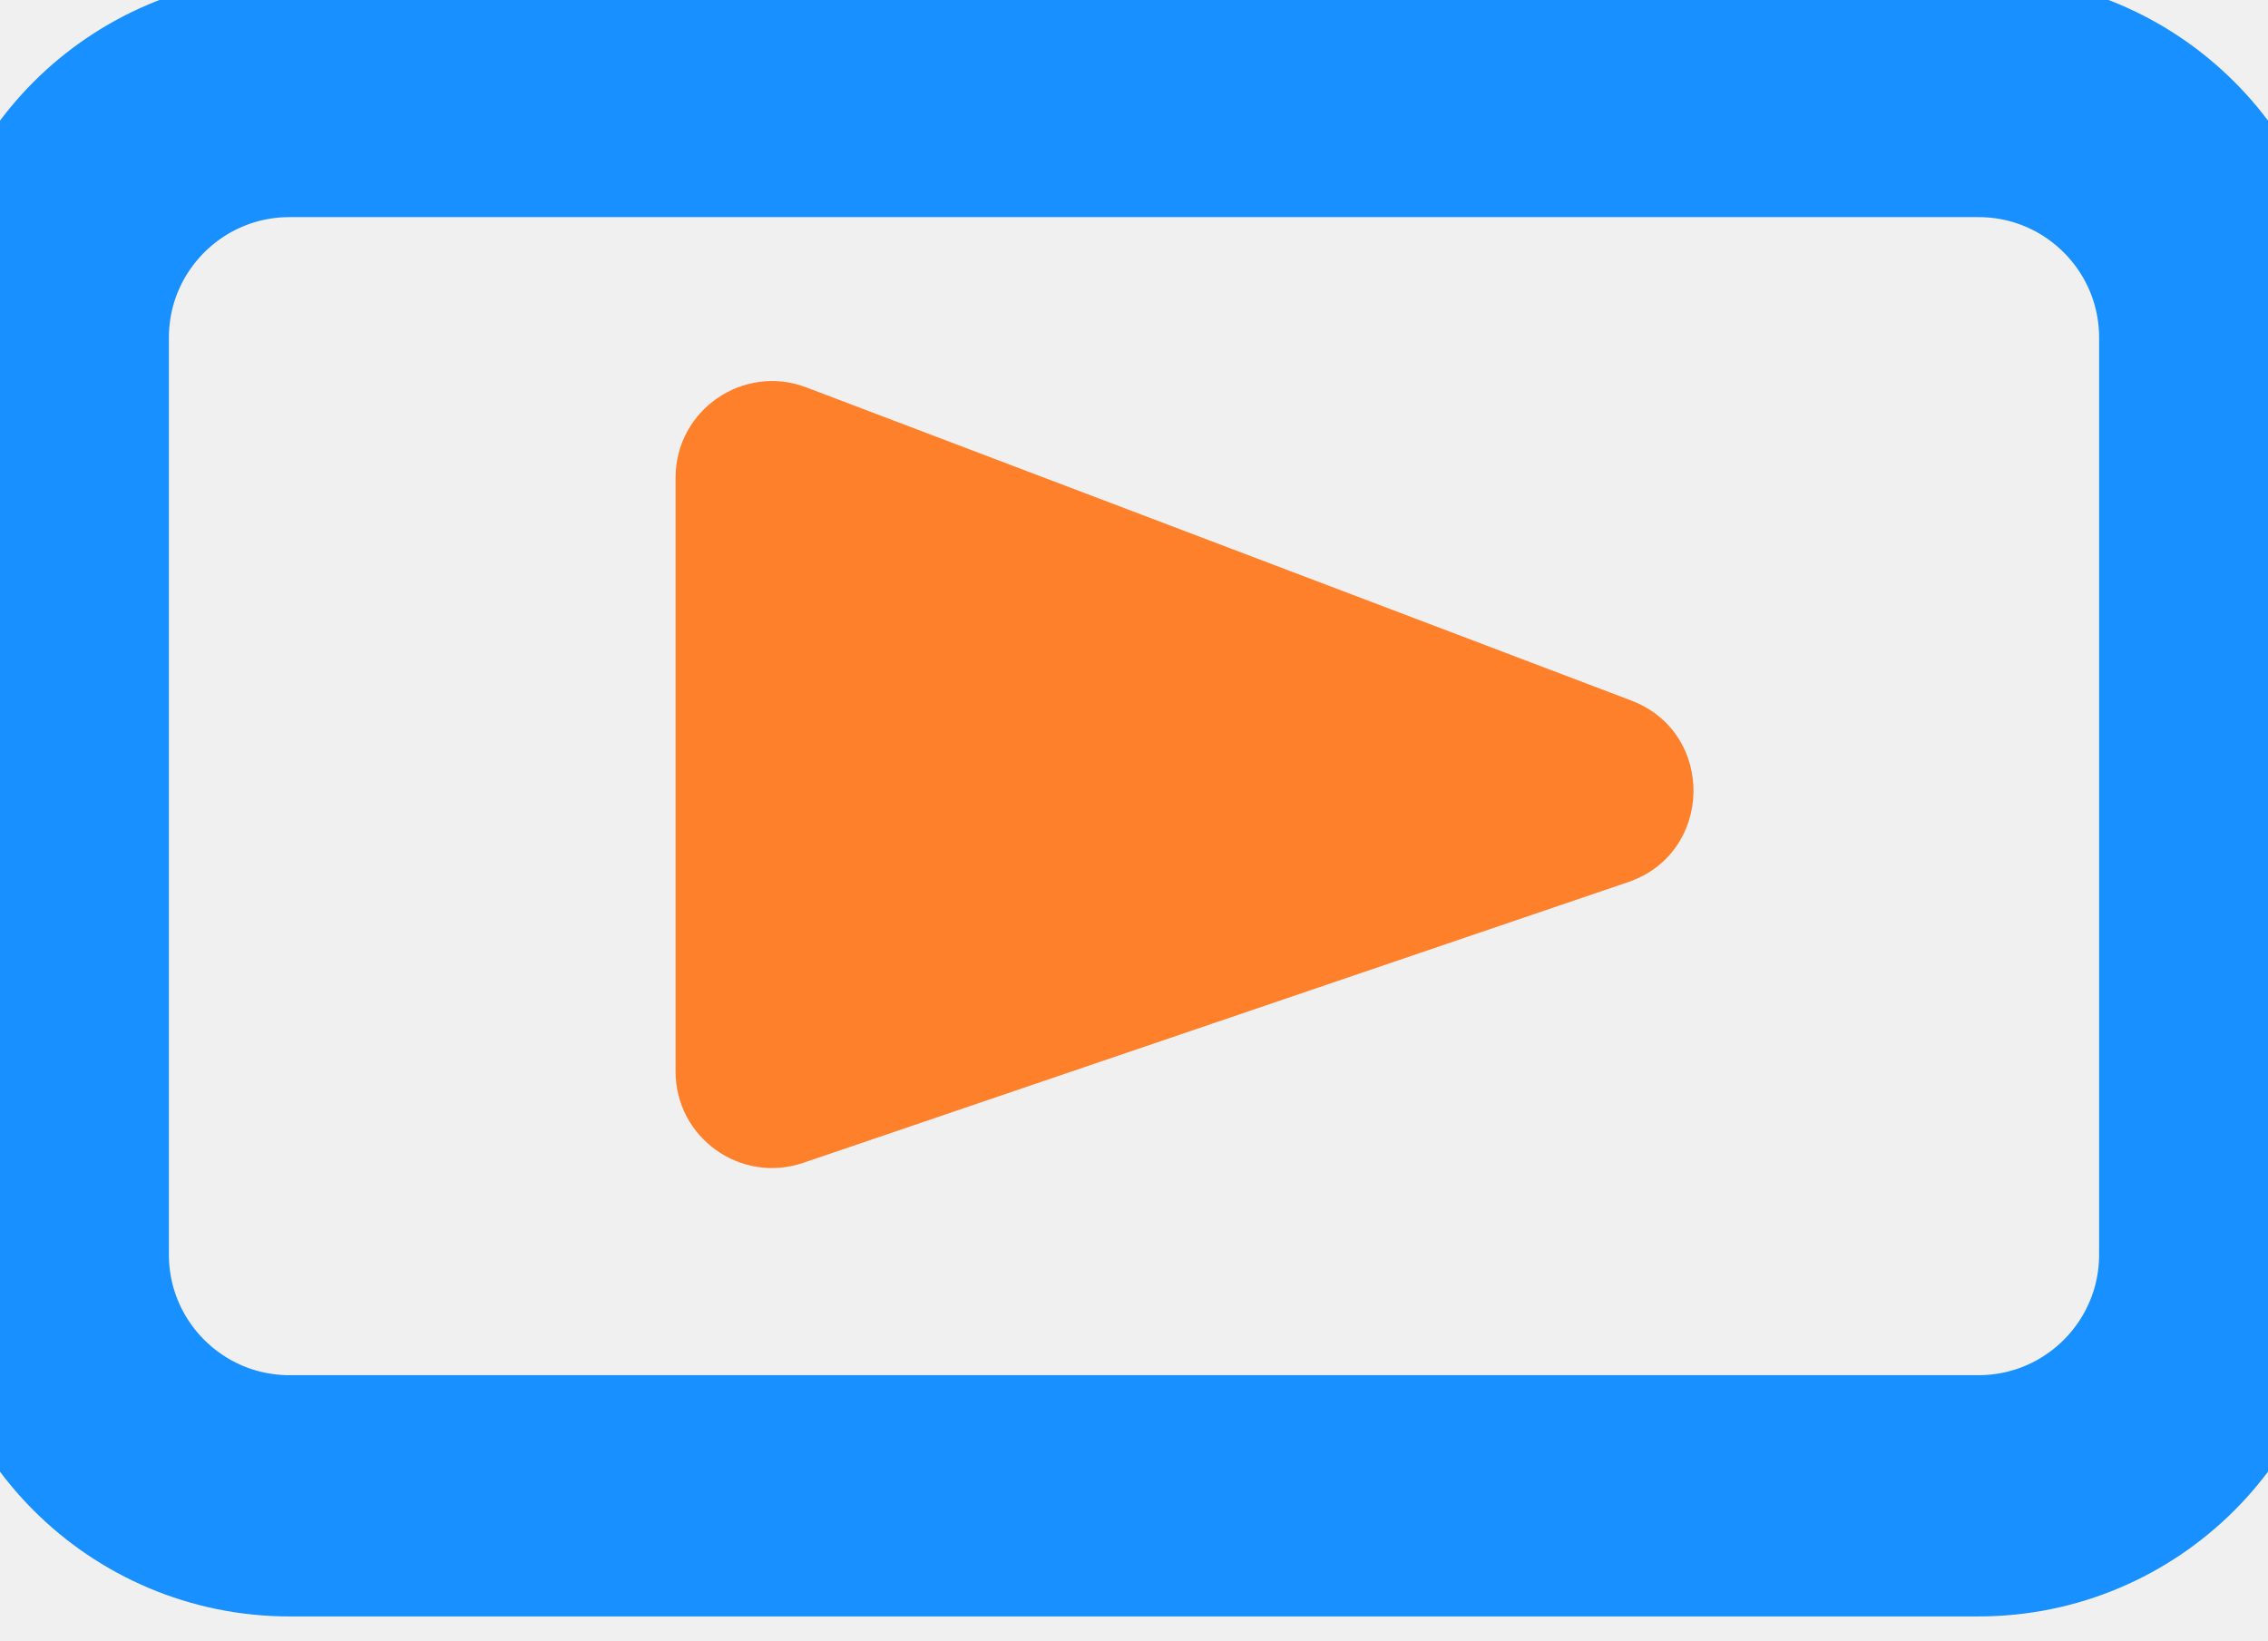
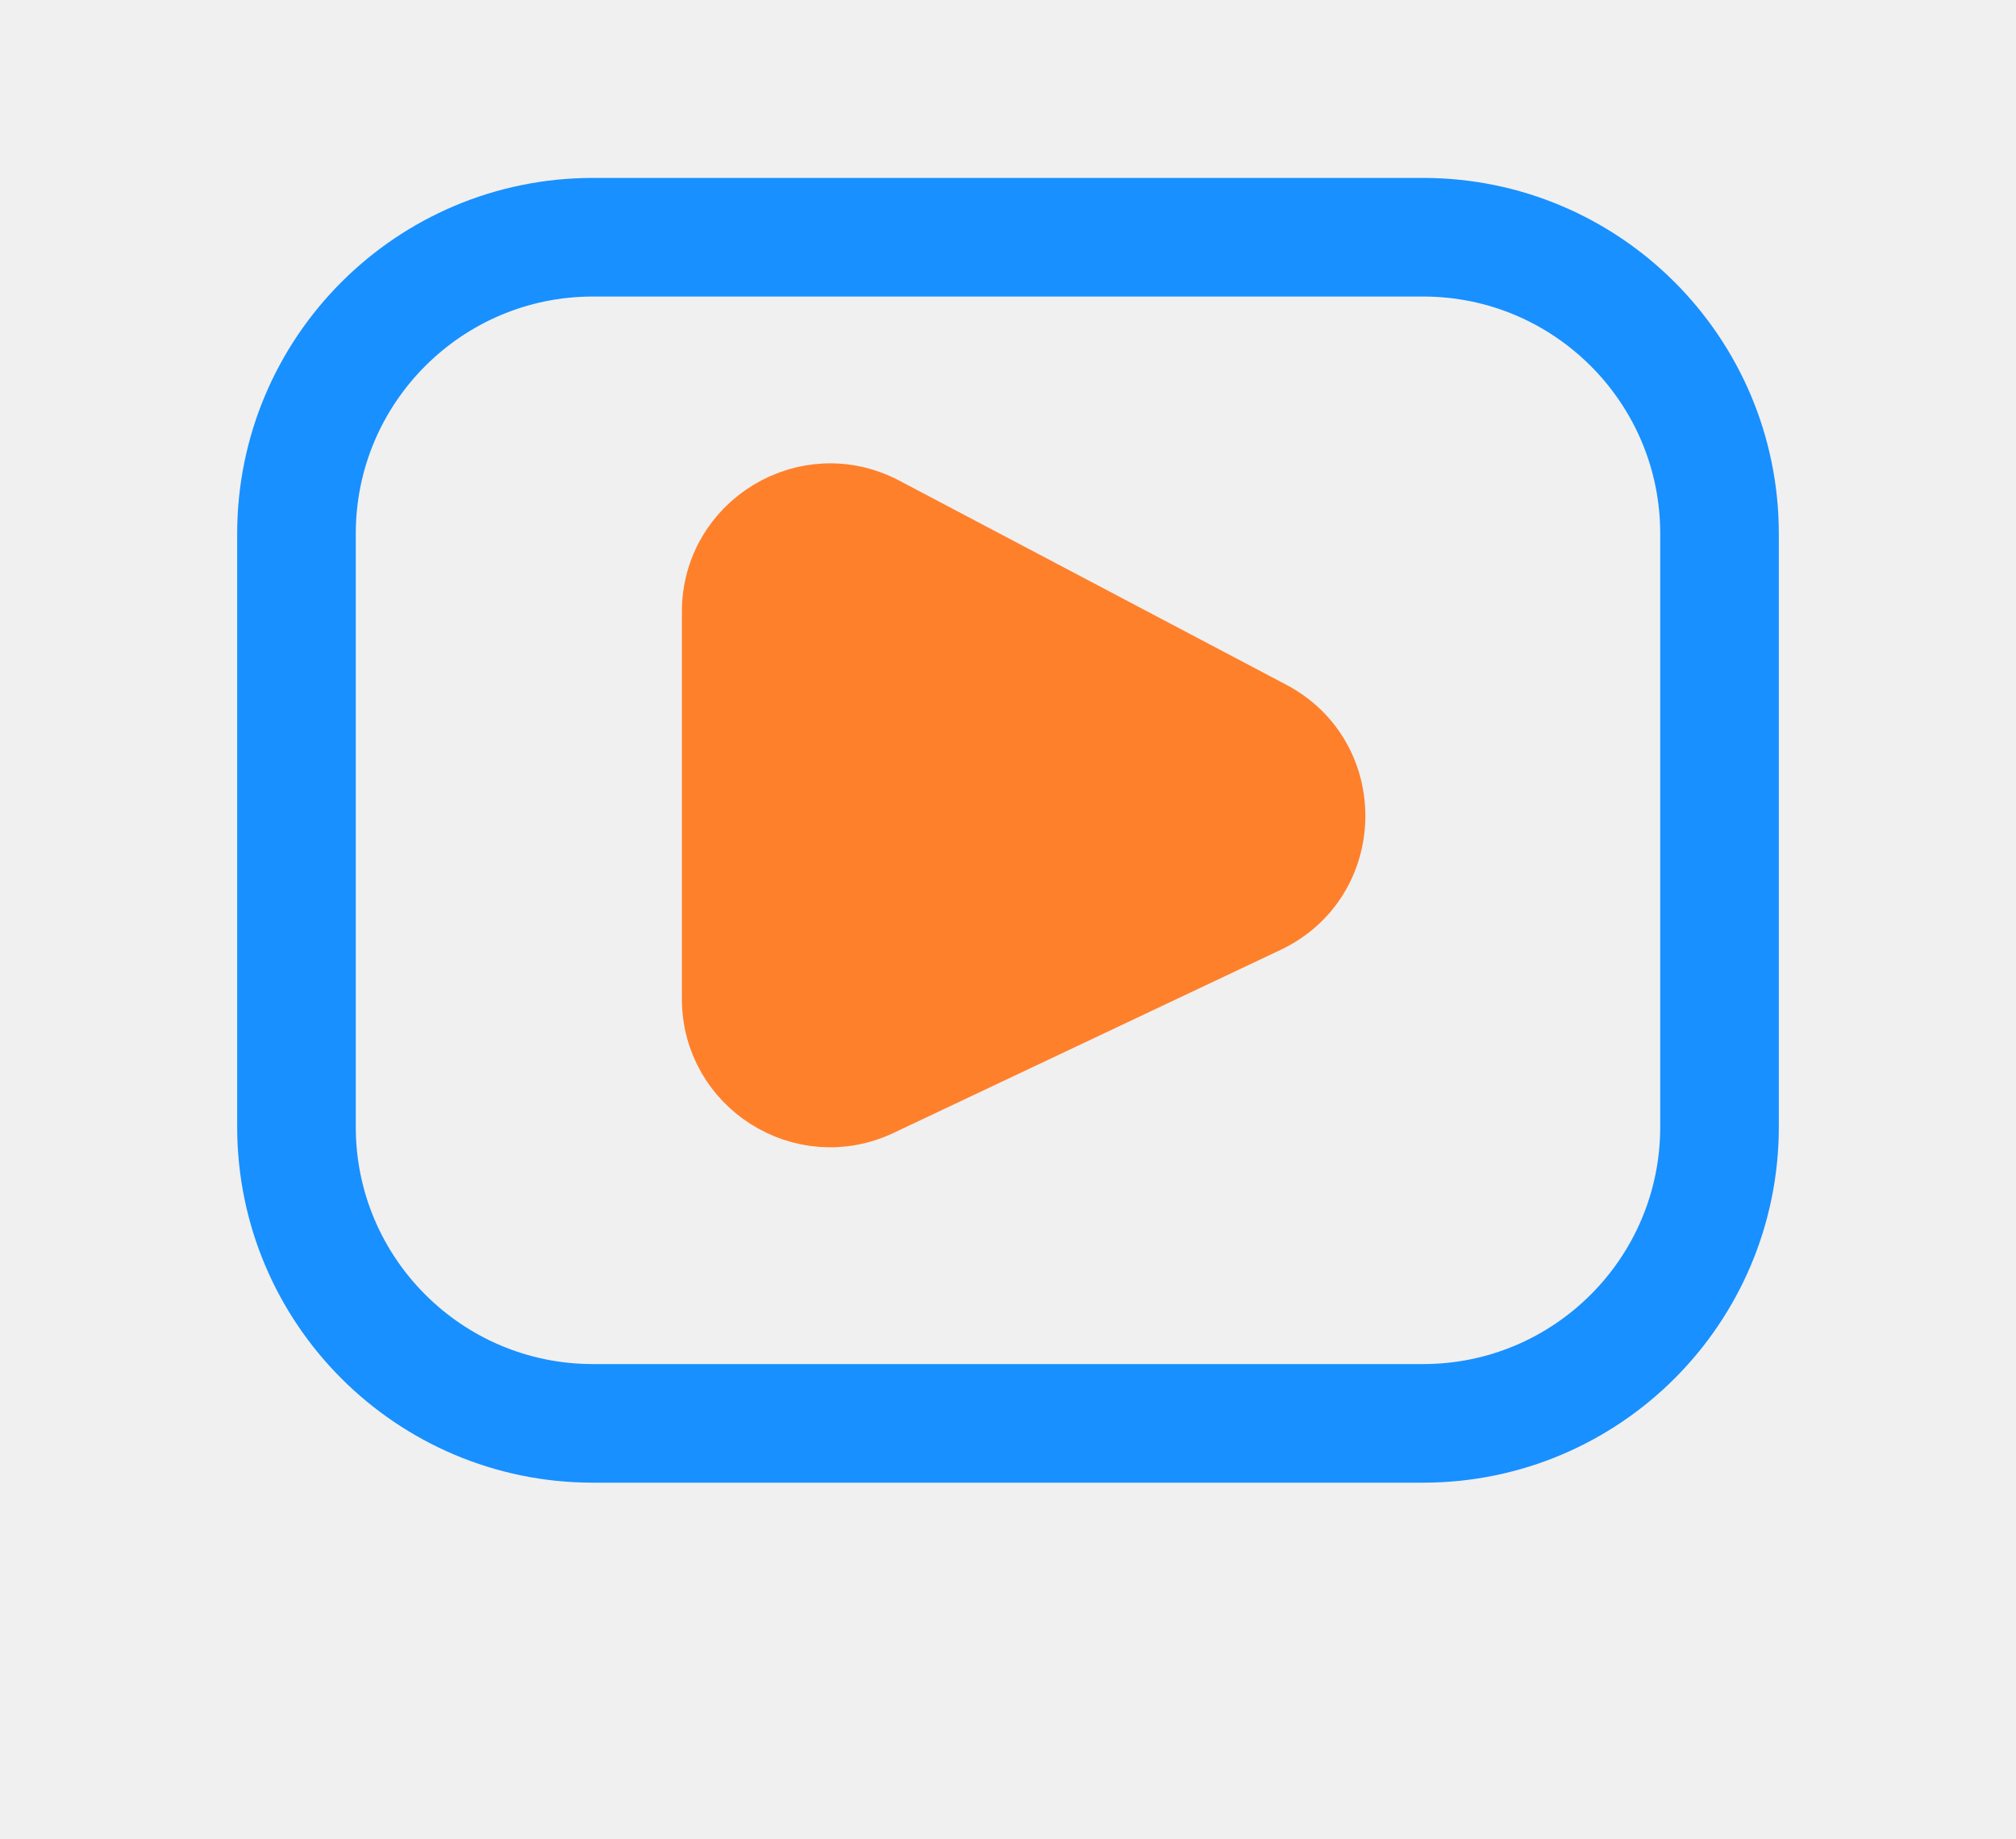
- <svg xmlns="http://www.w3.org/2000/svg" width="47" height="34" viewBox="0 0 47 34" fill="none">
-   <g clip-path="url(#clip0_0_1)">
-     <rect x="1" y="2" width="45" height="29" rx="5" stroke="#1890FF" stroke-width="5" />
-     <path d="M14 22.207V9.899C14 8.499 15.401 7.532 16.71 8.029L33.804 14.518C35.557 15.184 35.513 17.678 33.739 18.282L16.644 24.1C15.347 24.541 14 23.577 14 22.207Z" fill="#FF802B" />
-   </g>
-   <defs>
-     <clipPath id="clip0_0_1">
-       <rect width="47" height="34" fill="white" />
-     </clipPath>
-   </defs>
+ <svg xmlns="http://www.w3.org/2000/svg" width="34" height="31" viewBox="0 0 34 31" fill="none">
+   <rect x="5" y="4" width="24" height="20" rx="5" stroke="#1890FF" stroke-width="2" />
+   <path d="M12 16.842V10.316C12 8.81 13.601 7.844 14.933 8.546L21.46 11.988C22.918 12.757 22.872 14.861 21.382 15.565L14.855 18.651C13.528 19.278 12 18.31 12 16.842Z" fill="#FF802B" stroke="#FF802B" />
</svg>
